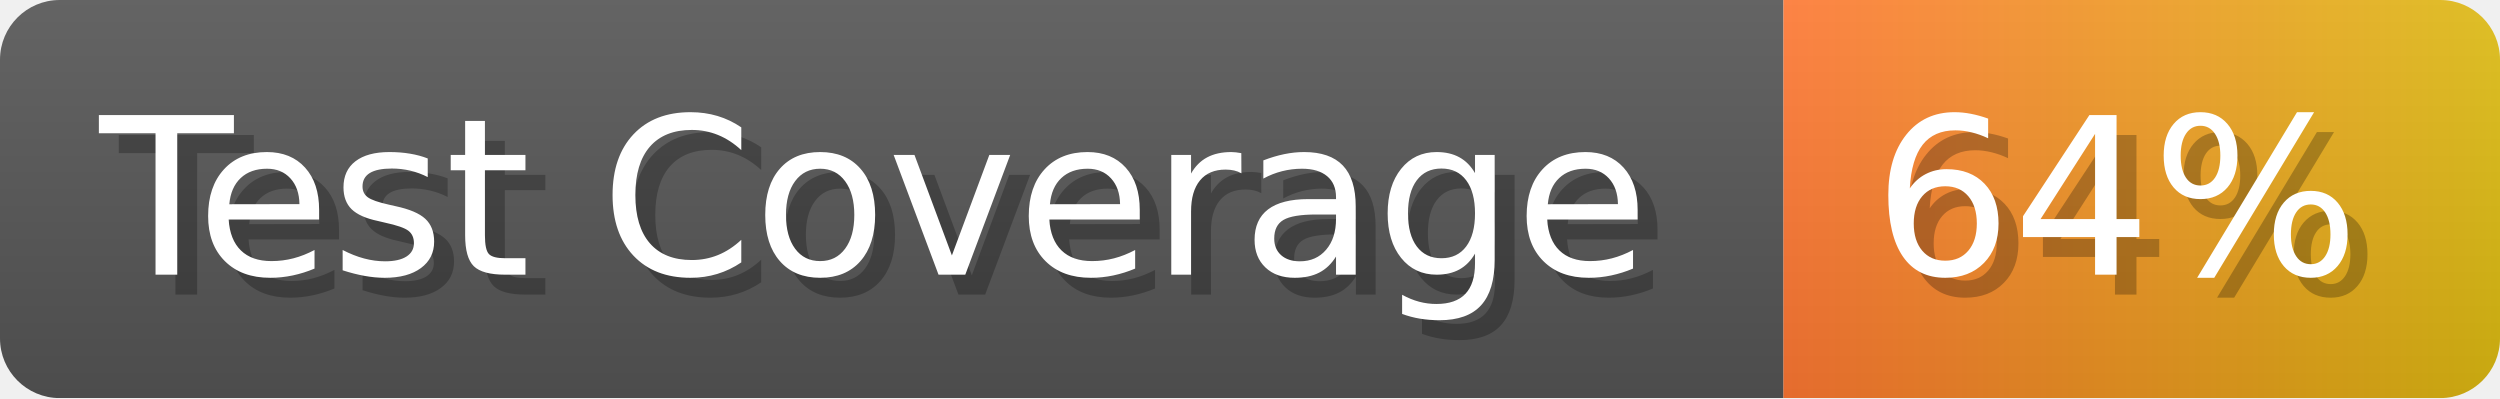
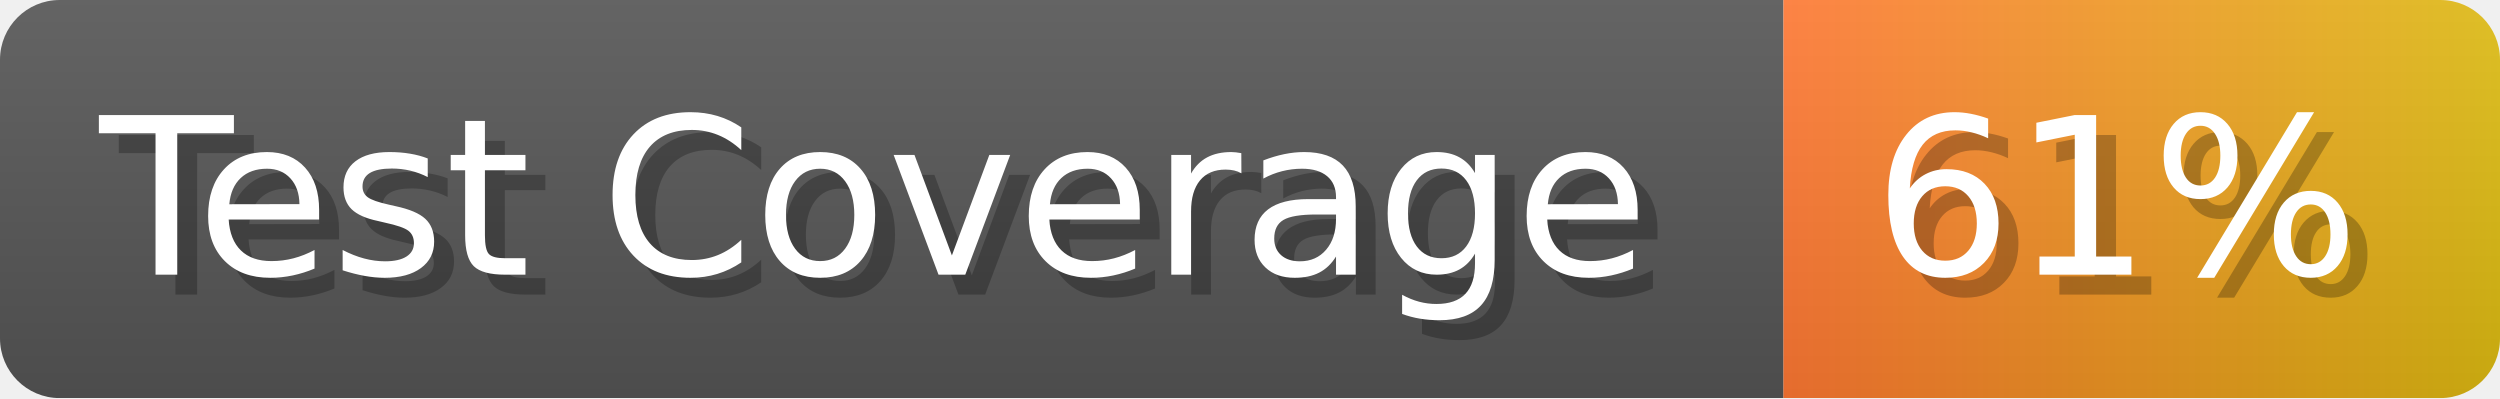
- <svg xmlns="http://www.w3.org/2000/svg" width="125.6" height="20" viewBox="0 0 1256 200" role="img" aria-label="Test Coverage: 64%">
+ <svg xmlns="http://www.w3.org/2000/svg" width="125.6" height="20" viewBox="0 0 1256 200" role="img" aria-label="Test Coverage: 61%">
  <linearGradient id="a" x2="0" y2="100%">
    <stop offset="0" stop-opacity=".1" stop-color="#EEE" />
    <stop offset="1" stop-opacity=".1" />
  </linearGradient>
  <mask id="m">
    <rect width="1256" height="200" rx="30" fill="#FFF" />
  </mask>
  <g mask="url(#m)">
    <rect width="896" height="200" fill="#555" />
    <rect width="360" height="200" fill="url(#x)" x="896" />
    <rect width="1256" height="200" fill="url(#a)" />
  </g>
  <g aria-hidden="true" fill="#fff" text-anchor="start" font-family="Verdana,DejaVu Sans,sans-serif" font-size="110">
    <text x="60" y="148" textLength="796" fill="#000" opacity="0.25">Test Coverage</text>
    <text x="50" y="138" textLength="796">Test Coverage</text>
-     <text x="951" y="148" textLength="260" fill="#000" opacity="0.25">64%</text>
-     <text x="941" y="138" textLength="260">64%</text>
+     <text x="951" y="148" textLength="260" fill="#000" opacity="0.25">61%</text>
+     <text x="941" y="138" textLength="260">61%</text>
  </g>
  <linearGradient id="x" x1="0%" y1="0%" x2="100%" y2="0%">
    <stop offset="0%" style="stop-color:#F73" />
    <stop offset="100%" style="stop-color:#DB1" />
  </linearGradient>
</svg>
